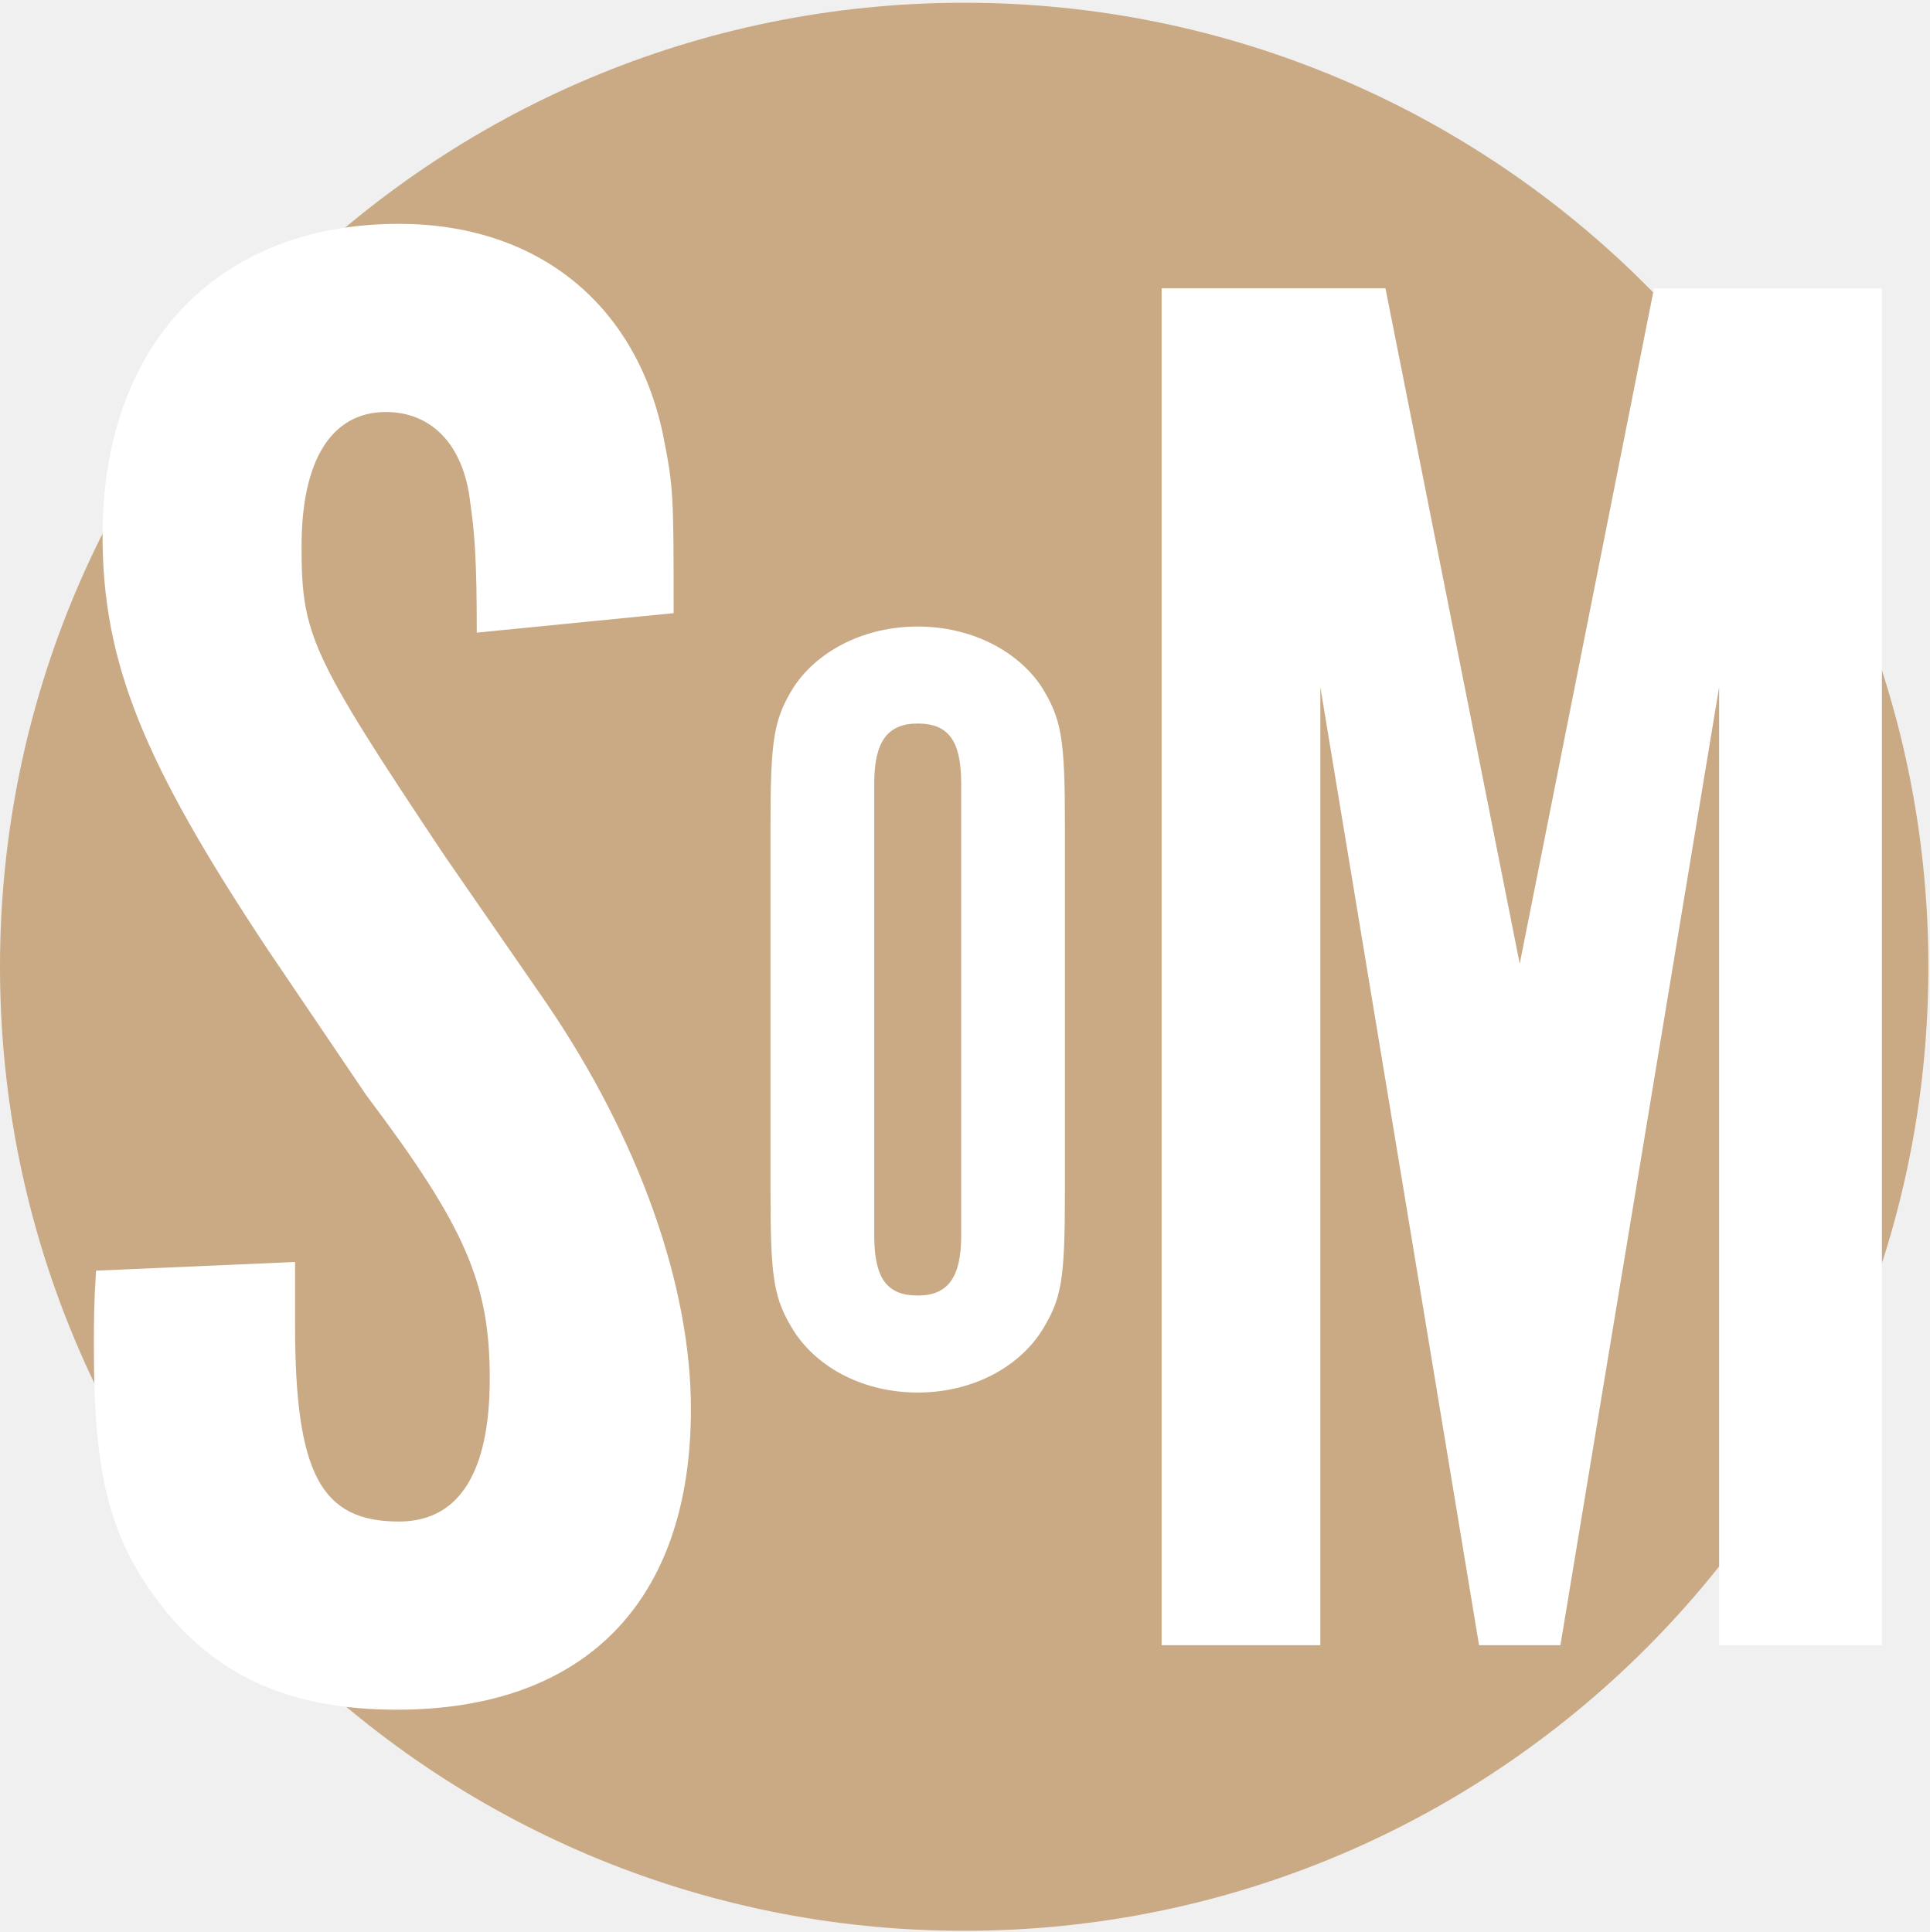
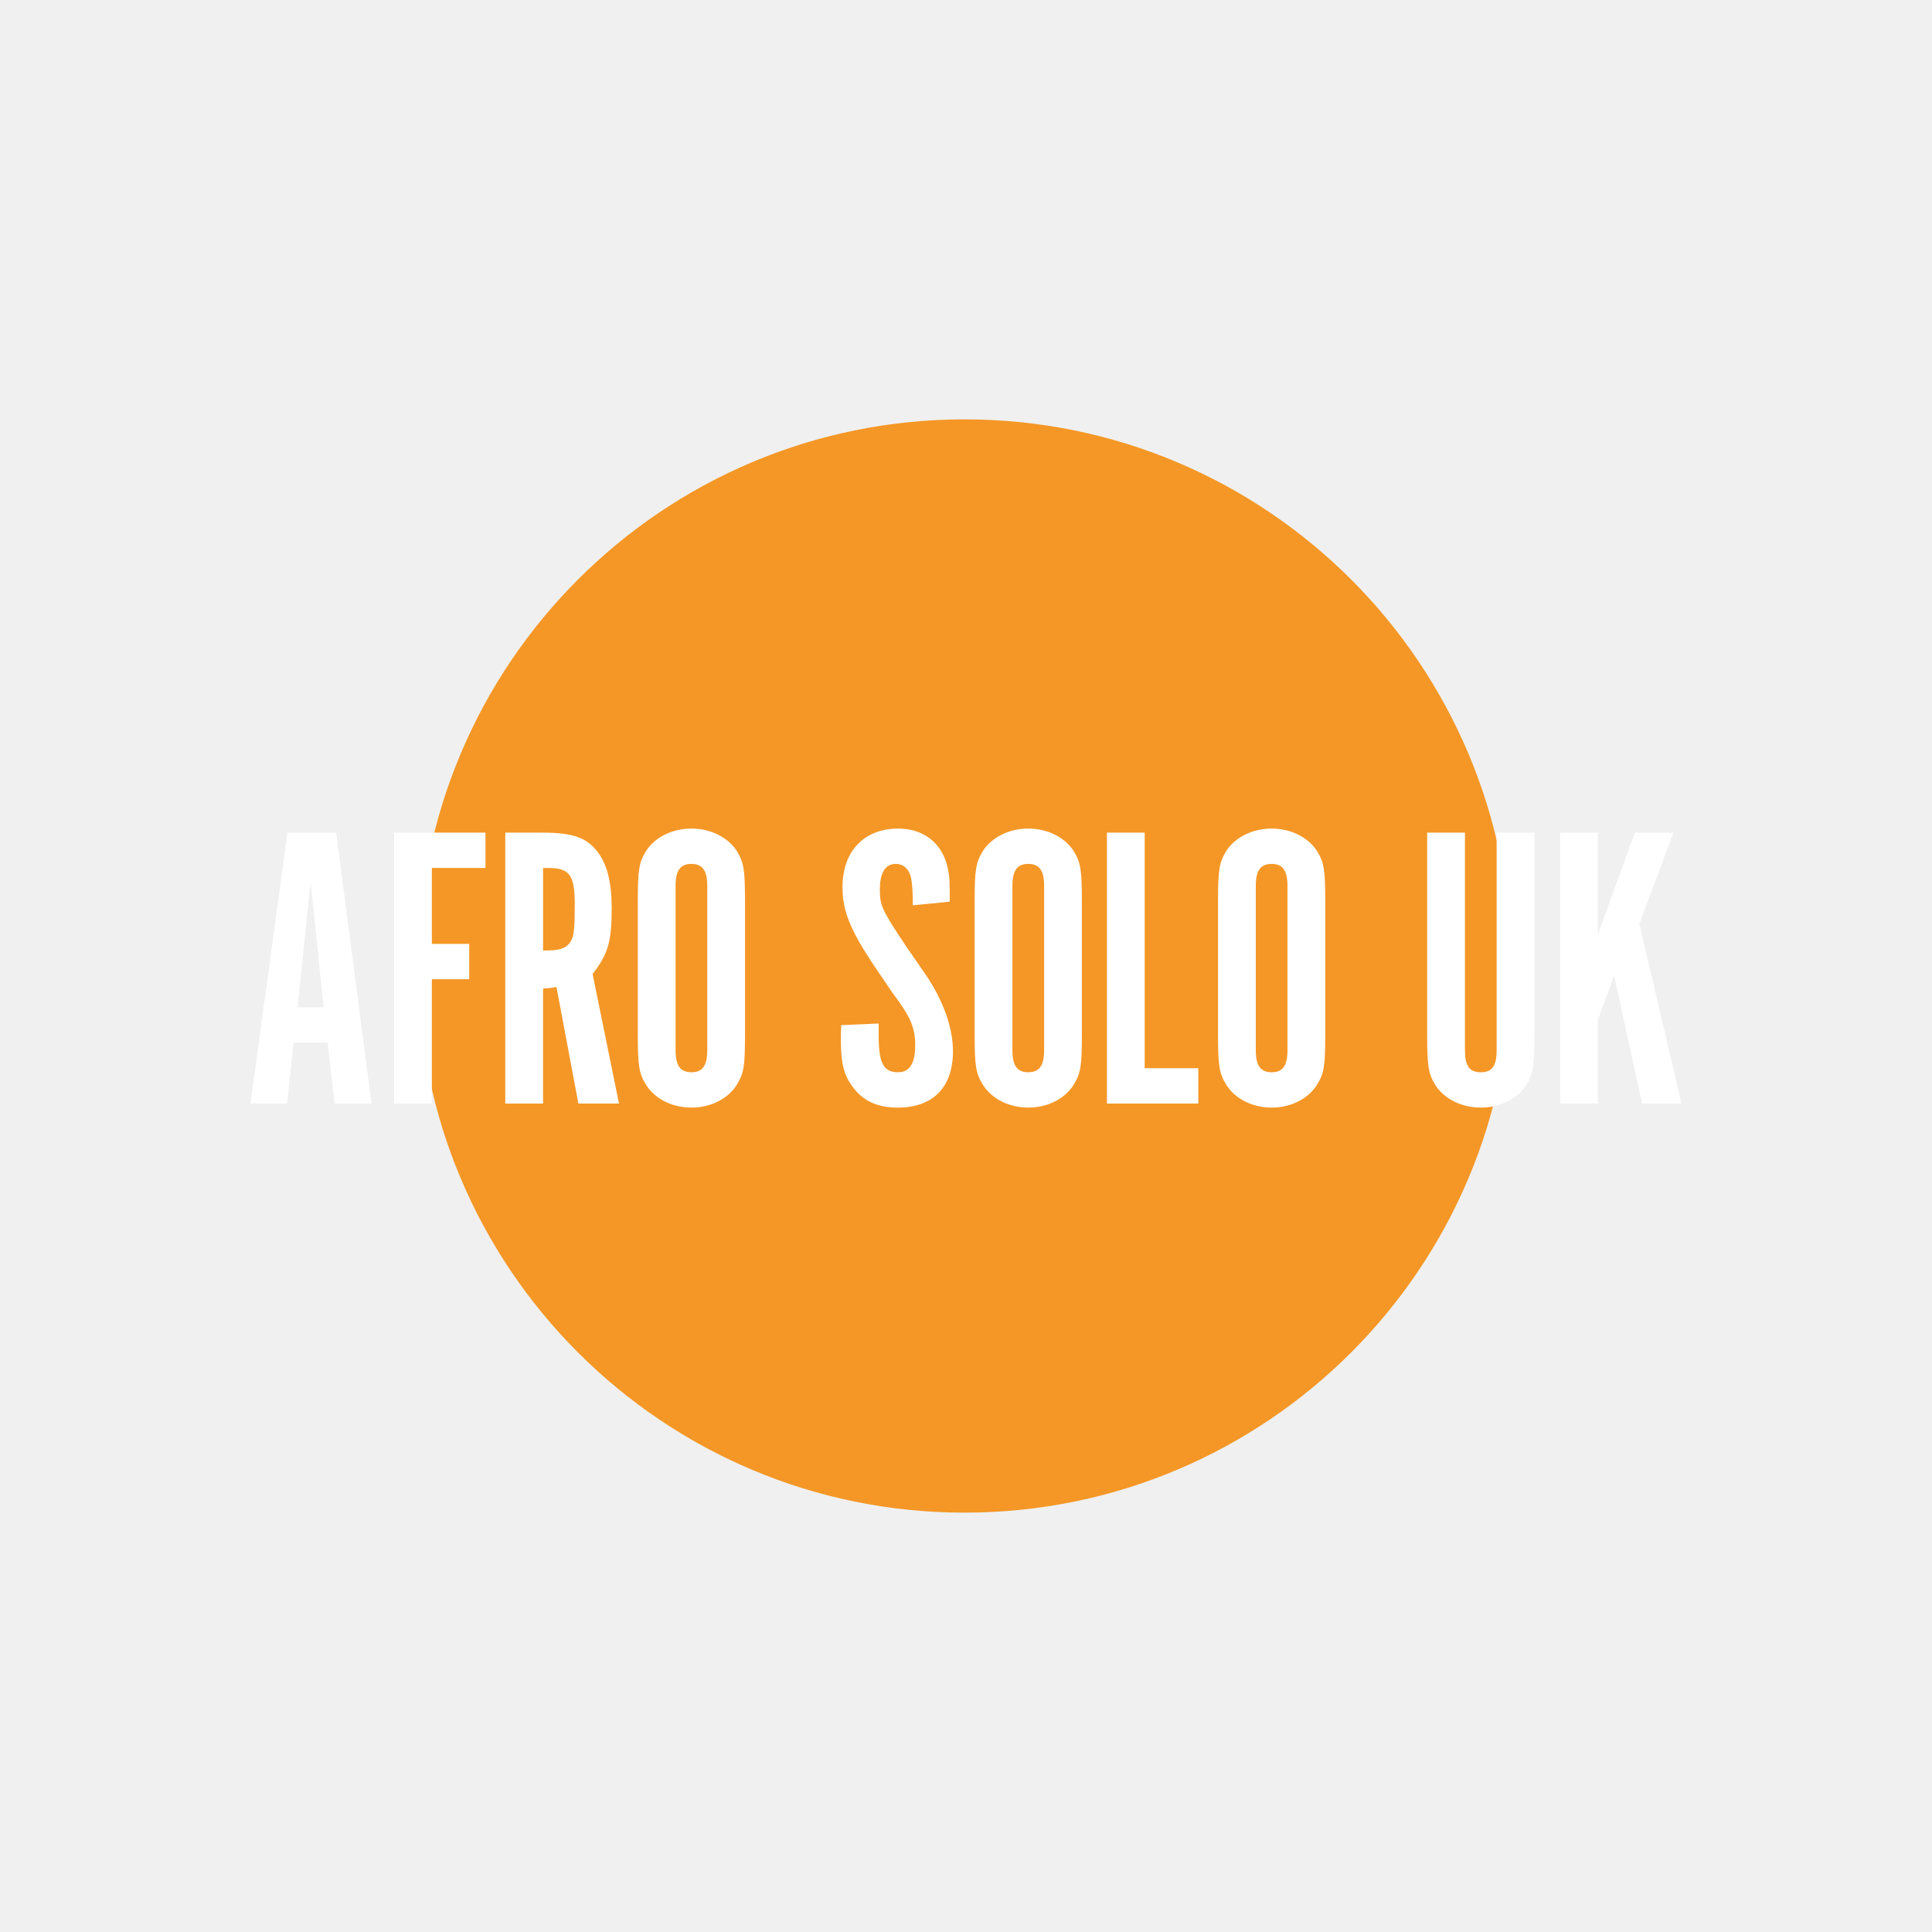
- <svg xmlns="http://www.w3.org/2000/svg" width="702px" height="703px" viewBox="0 0 702 703" version="1.1">
-   <defs />
-   <g id="icons/logo-footer" stroke="none" stroke-width="1" fill="none" fill-rule="evenodd">
-     <path d="M701.565,351.783 C701.565,158.05 544.514,1 350.782,1 C157.05,1 0,158.05 0,351.783 C0,545.514 157.05,702.564 350.782,702.564 C544.514,702.564 701.565,545.514 701.565,351.783" id="Fill-1" fill="#C9AA85" />
-     <path d="M107.349,459.203 L107.349,482.029 C107.349,536.329 116.795,553.646 145.124,553.646 C167.162,553.646 178.179,535.546 178.179,501.704 C178.179,467.069 169.52,446.611 133.32,398.602 L97.12,345.095 C52.262,277.411 37.307,241.211 37.307,194.777 C37.307,125.527 79.02,81.451 145.124,81.451 C194.703,81.451 230.909,109.785 241.138,157.794 C245.071,177.459 245.071,179.827 245.071,223.111 L173.458,230.194 C173.458,203.435 172.67,193.994 171.095,182.977 C168.732,161.727 156.929,149.918 140.404,149.918 C120.728,149.918 109.712,167.235 109.712,198.71 C109.712,230.977 112.857,238.06 161.654,311.253 L198.641,364.77 C232.479,414.345 251.367,467.862 251.367,512.721 C251.367,582.763 212.808,622.113 144.337,622.113 C104.991,622.113 77.445,609.521 56.982,581.97 C39.67,558.362 34.161,536.329 34.161,490.687 C34.161,479.661 34.161,474.945 34.949,462.353 L107.349,459.203 Z" id="Fill-4" fill="#FFFFFF" />
-     <path d="M349.696,285.178 C349.696,269.763 345.233,263.274 333.875,263.274 C322.918,263.274 318.053,269.763 318.053,285.178 L318.053,449.494 C318.053,464.92 322.516,471.408 333.875,471.408 C344.827,471.408 349.696,464.92 349.696,449.494 L349.696,285.178 Z M387.431,433.673 C387.431,466.128 386.213,472.627 378.911,484.387 C369.986,498.188 352.946,506.707 333.875,506.707 C314.804,506.707 297.764,498.188 288.838,484.387 C281.536,472.627 280.318,465.733 280.318,433.673 L280.318,300.603 C280.318,268.544 281.536,261.649 288.838,249.88 C297.764,236.495 314.804,227.975 333.875,227.975 C352.946,227.975 369.986,236.495 378.911,249.88 C386.213,261.649 387.431,268.544 387.431,300.603 L387.431,433.673 Z" id="Fill-6" fill="#FFFFFF" />
-     <polygon id="Fill-8" fill="#FFFFFF" points="601.752 104.911 684.657 104.911 684.657 598.643 625.439 598.643 625.439 249.997 567.698 598.643 538.094 598.643 480.353 249.997 480.353 598.643 422.616 598.643 422.616 104.911 504.04 104.911 552.896 350.673" />
-   </g>
+ <svg xmlns="http://www.w3.org/2000/svg" id="Layer_1" data-name="Layer 1" width="1000" height="1000" viewBox="0 0 1000 1000">
+   <defs>
+     <style>
+       .cls-1 {
+         fill: #f49726;
+       }
+ 
+       .cls-1, .cls-2 {
+         stroke-width: 0px;
+       }
+ 
+       .cls-2 {
+         fill: #fff;
+       }
+     </style>
+   </defs>
+   <circle class="cls-1" cx="499.26" cy="500" r="282.94" />
+   <path class="cls-2" d="m316.61,470.07c0-13.24-2.31-22.7-7.36-29.22-5.68-7.36-12.82-9.88-28.59-9.88h-19.13v140.22h19.55v-59.49c2.94-.21,3.57-.21,6.94-.84l11.35,60.33h21.02l-13.66-67.06c7.99-10.3,9.88-16.61,9.88-34.06Zm-21.02,16.82c-1.89,3.57-5.47,5.05-11.77,5.05h-2.73v-42.67h2.73c10.93,0,13.67,3.57,13.67,18.71,0,12.82-.42,16.19-1.89,18.92Zm-91.61,84.3h19.55v-64.33h19.34v-18.29h-19.34v-39.31h27.75v-18.29h-47.3v140.22Zm-55.2-140.22l-19.13,140.22h18.92l3.36-31.53h17.66l3.57,31.53h19.13l-18.29-140.22h-25.23Zm5.26,90.4l6.73-64.96,6.73,64.96h-13.45Zm620.62,22.28c0,7.99-2.31,11.35-8.2,11.35s-8.2-3.36-8.2-11.35v-112.68h-19.55v104.69c0,16.61.63,20.18,4.41,26.28,4.63,6.94,13.45,11.35,23.33,11.35s18.71-4.42,23.34-11.35c3.78-6.1,4.41-9.67,4.41-26.28v-104.69h-19.55v112.68Zm-116.46-114.78c-9.88,0-18.71,4.41-23.33,11.35-3.78,6.1-4.42,9.67-4.42,26.28v68.95c0,16.61.63,20.18,4.42,26.28,4.62,7.15,13.45,11.56,23.33,11.56s18.71-4.42,23.33-11.56c3.78-6.1,4.41-9.46,4.41-26.28v-68.95c0-16.61-.63-20.18-4.41-26.28-4.63-6.94-13.45-11.35-23.33-11.35Zm8.2,114.78c0,7.99-2.52,11.35-8.2,11.35s-8.2-3.36-8.2-11.35v-85.14c0-7.99,2.52-11.35,8.2-11.35s8.2,3.36,8.2,11.35v85.14Zm-73.91-112.68h-19.55v140.22h47.3v-18.29h-27.75v-121.93Zm256.01,47.3l17.66-47.3h-19.97l-19.13,52.77v-52.77h-19.55v140.22h19.55v-43.31l8.41-22.92,14.51,66.22h20.39l-21.86-92.92Zm-490.62-49.4c-9.88,0-18.71,4.41-23.33,11.35-3.78,6.1-4.42,9.67-4.42,26.28v68.95c0,16.61.63,20.18,4.42,26.28,4.62,7.15,13.45,11.56,23.33,11.56s18.71-4.42,23.33-11.56c3.78-6.1,4.41-9.46,4.41-26.28v-68.95c0-16.61-.63-20.18-4.41-26.28-4.63-6.94-13.45-11.35-23.33-11.35Zm8.2,114.78c0,7.99-2.52,11.35-8.2,11.35s-8.2-3.36-8.2-11.35v-85.14c0-7.99,2.52-11.35,8.2-11.35s8.2,3.36,8.2,11.35v85.14Zm166.15-114.78c-9.88,0-18.71,4.41-23.33,11.35-3.78,6.1-4.42,9.67-4.42,26.28v68.95c0,16.61.63,20.18,4.42,26.28,4.62,7.15,13.45,11.56,23.33,11.56s18.71-4.42,23.33-11.56c3.78-6.1,4.41-9.46,4.41-26.28v-68.95c0-16.61-.63-20.18-4.41-26.28-4.63-6.94-13.45-11.35-23.33-11.35Zm8.2,114.78c0,7.99-2.52,11.35-8.2,11.35s-8.2-3.36-8.2-11.35v-85.14c0-7.99,2.52-11.35,8.2-11.35s8.2,3.36,8.2,11.35v85.14Zm-71.13-53.4c-13.03-19.55-13.88-21.44-13.88-30.06s2.94-13.03,8.2-13.03c4.41,0,7.57,3.15,8.2,8.83.42,2.94.63,5.46.63,12.61l19.13-1.89c0-11.56,0-12.19-1.05-17.45-2.73-12.82-12.4-20.39-25.65-20.39-17.66,0-28.8,11.77-28.8,30.27,0,12.4,3.99,22.07,15.98,40.15l9.67,14.29c9.67,12.82,11.98,18.29,11.98,27.54s-2.94,13.88-8.83,13.88c-7.57,0-10.09-4.63-10.09-19.13v-6.1l-19.34.84c-.21,3.36-.21,4.62-.21,7.57,0,12.19,1.47,18.08,6.1,24.39,5.47,7.36,12.82,10.72,23.33,10.72,18.29,0,28.59-10.51,28.59-29.22,0-11.98-5.05-26.28-14.08-39.52l-9.88-14.3Z" />
</svg>
